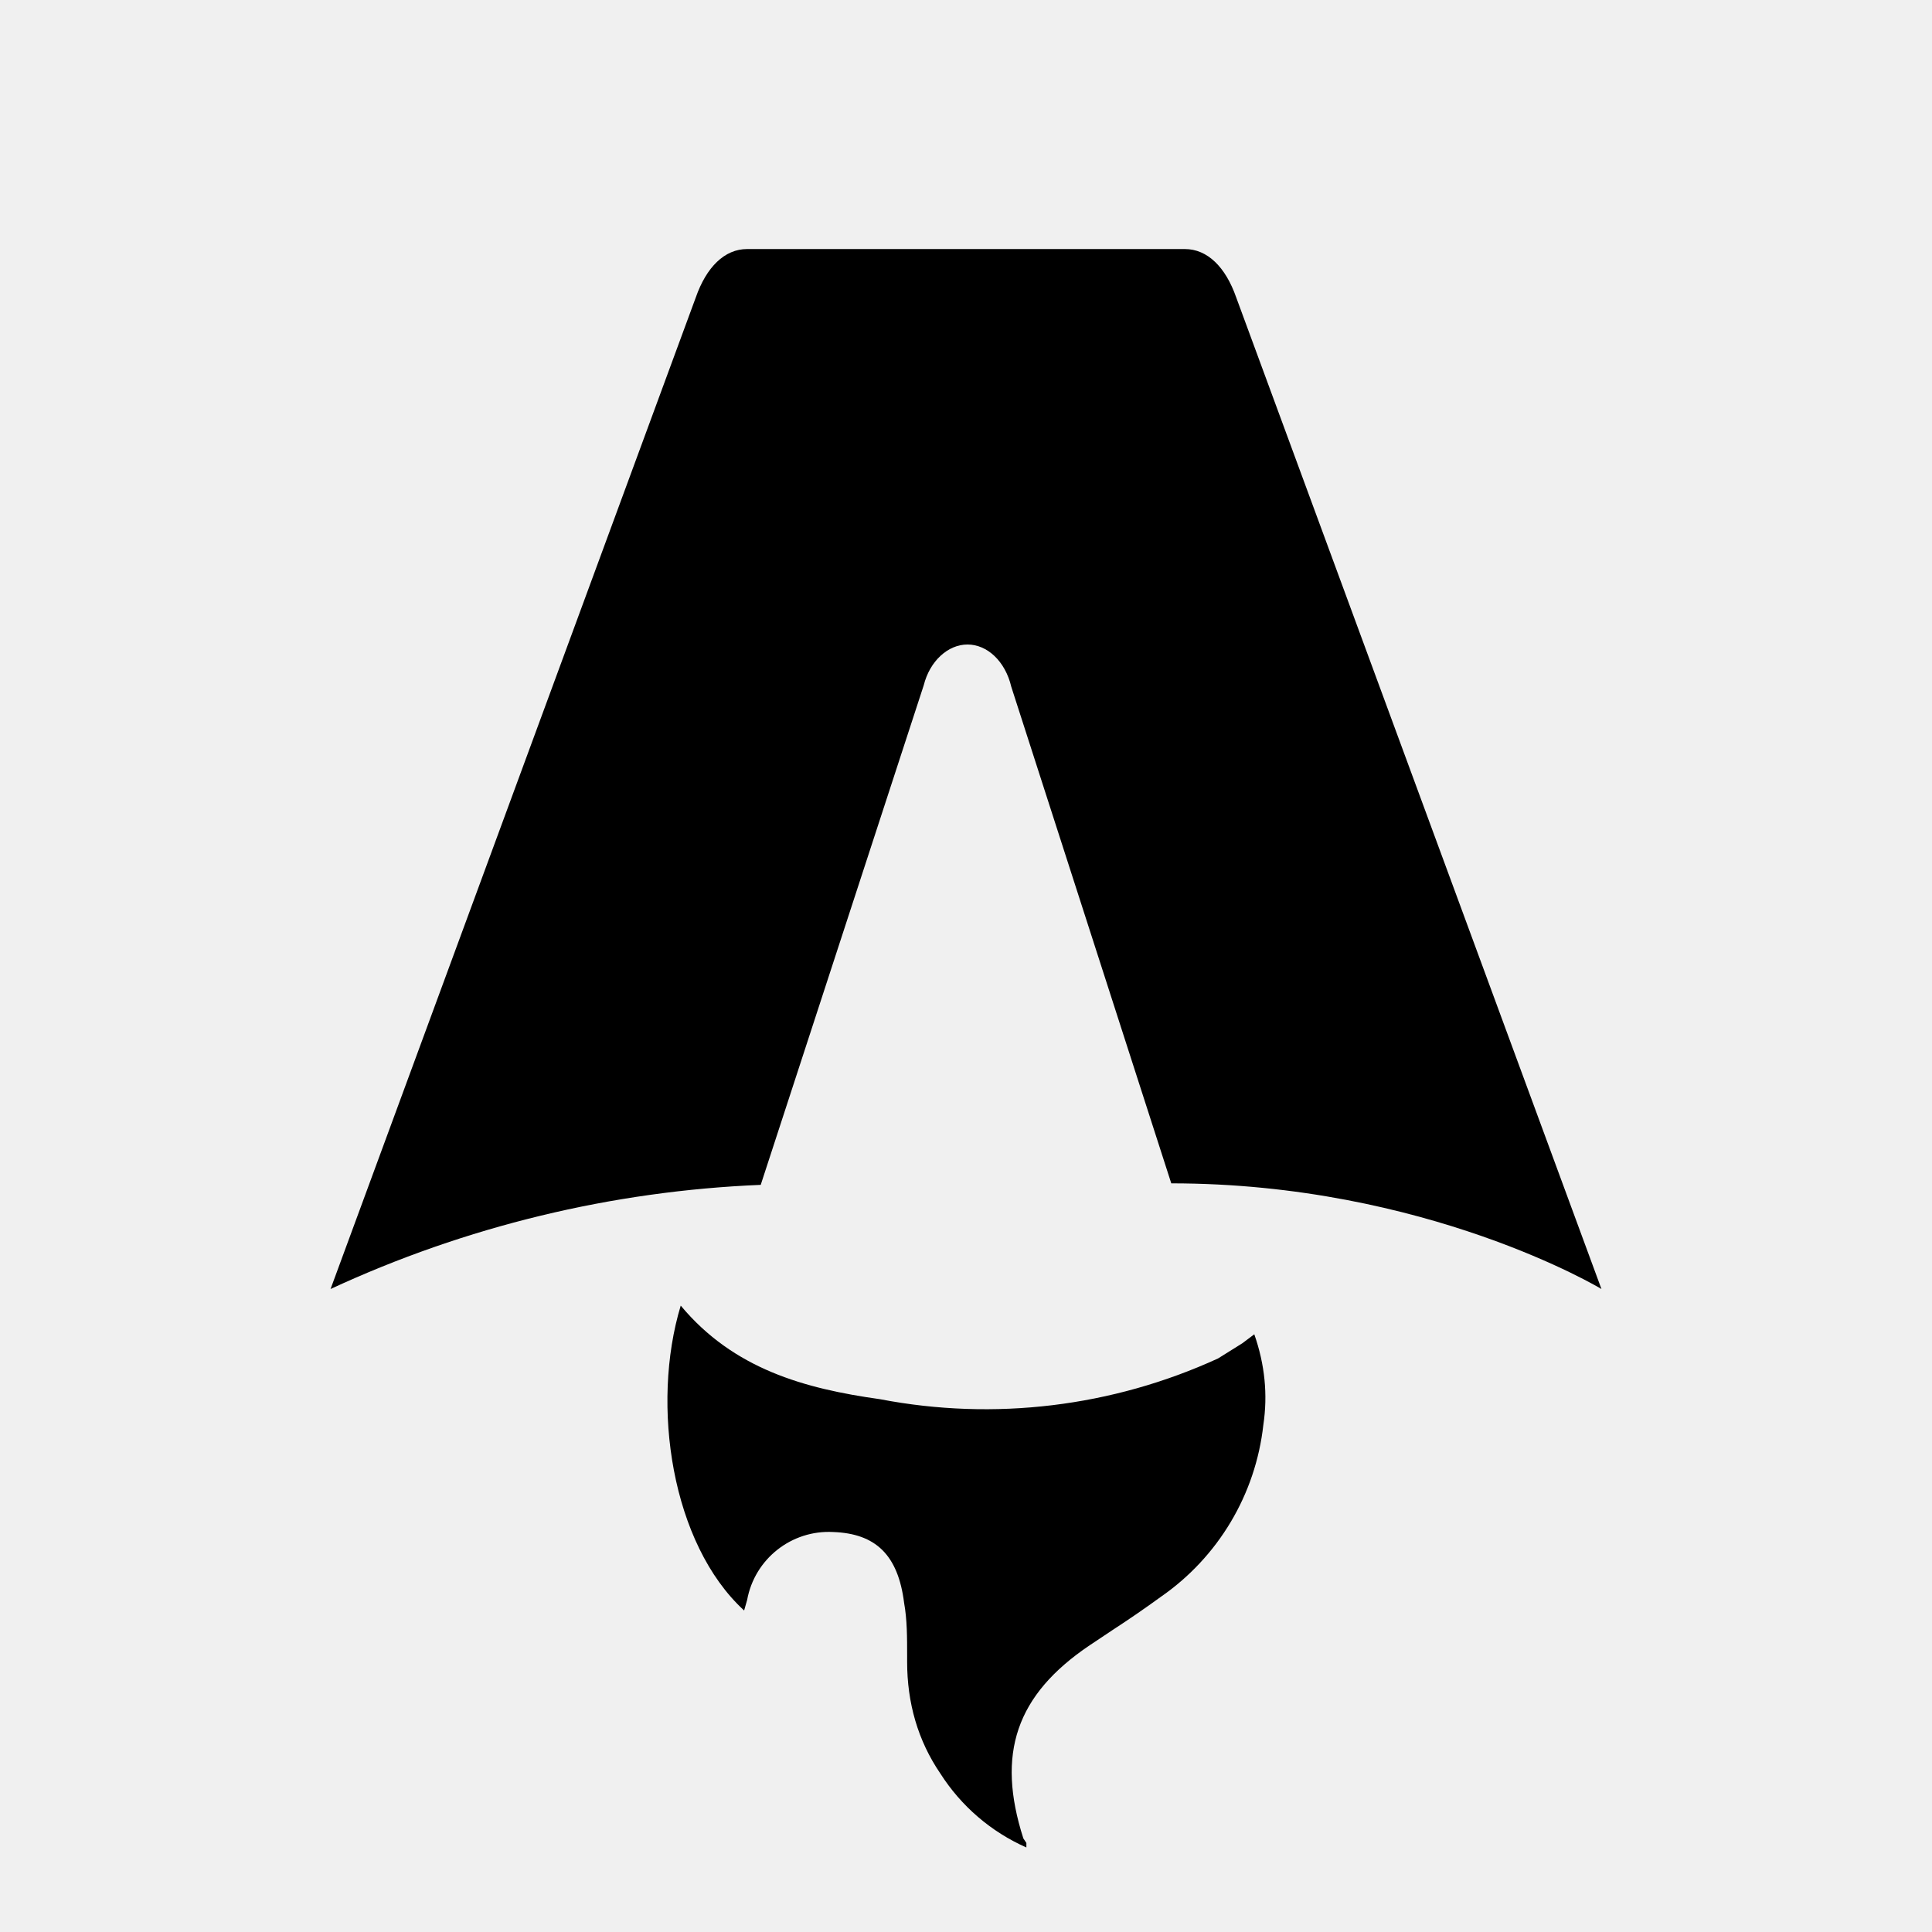
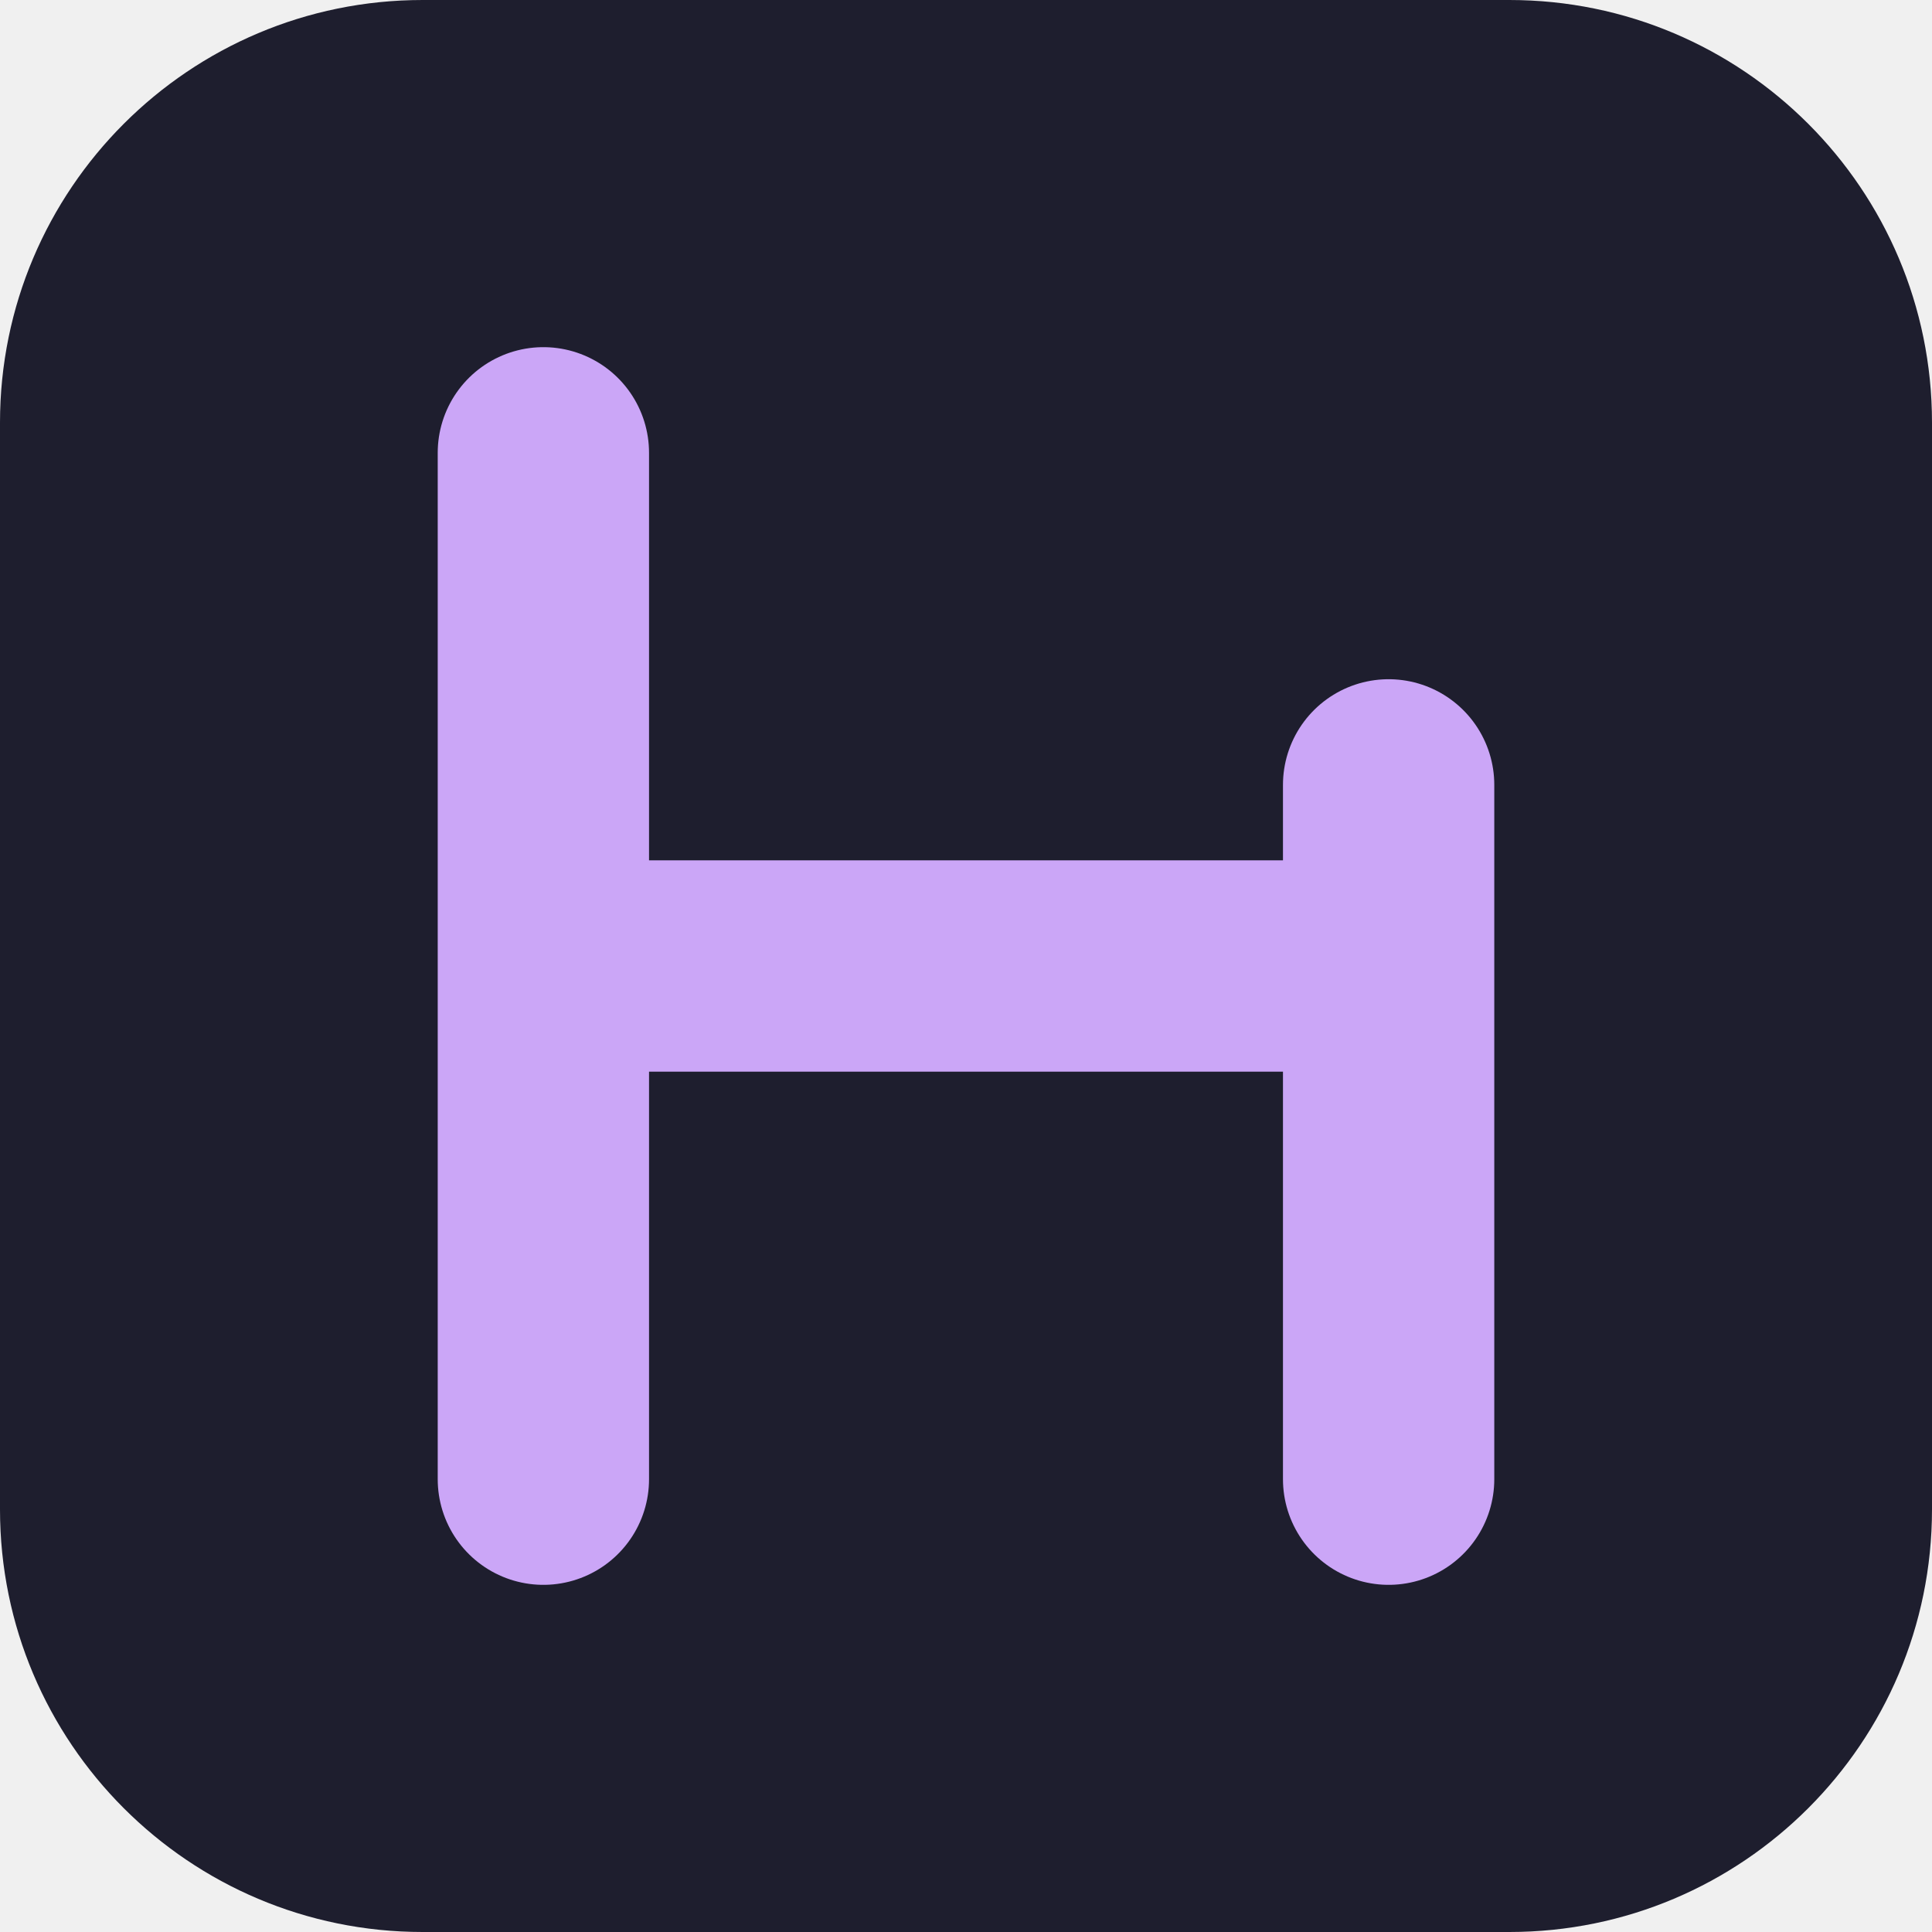
- <svg xmlns="http://www.w3.org/2000/svg" fill="none" viewBox="0 0 128 128">
-   <path d="M50.4 78.5a75.1 75.1 0 0 0-28.5 6.9l24.2-65.7c.7-2 1.9-3.2 3.4-3.2h29c1.5 0 2.7 1.2 3.4 3.2l24.2 65.7s-11.6-7-28.5-7L67 45.5c-.4-1.7-1.6-2.8-2.9-2.8-1.3 0-2.5 1.1-2.9 2.7L50.4 78.5Zm-1.1 28.2Zm-4.2-20.2c-2 6.6-.6 15.8 4.2 20.2a17.5 17.5 0 0 1 .2-.7 5.5 5.5 0 0 1 5.7-4.5c2.8.1 4.3 1.5 4.7 4.7.2 1.1.2 2.3.2 3.5v.4c0 2.7.7 5.2 2.2 7.4a13 13 0 0 0 5.7 4.9v-.3l-.2-.3c-1.8-5.6-.5-9.5 4.4-12.8l1.5-1a73 73 0 0 0 3.2-2.2 16 16 0 0 0 6.8-11.4c.3-2 .1-4-.6-6l-.8.6-1.6 1a37 37 0 0 1-22.4 2.7c-5-.7-9.7-2-13.2-6.2Z" />
-   <style>
-         path { fill: #000; }
-         @media (prefers-color-scheme: dark) {
-             path { fill: #FFF; }
-         }
-     </style>
+ <svg xmlns="http://www.w3.org/2000/svg" viewBox="0 0 128 128">
+   <rect width="128" height="128" rx="28" ry="28" fill="#1e1e2e" />
+   <path d="M36 30 v68 M36 64 H92 M92 52 v46" fill="none" stroke="#cba6f7" stroke-width="14" stroke-linecap="round" stroke-linejoin="round" />
</svg>
